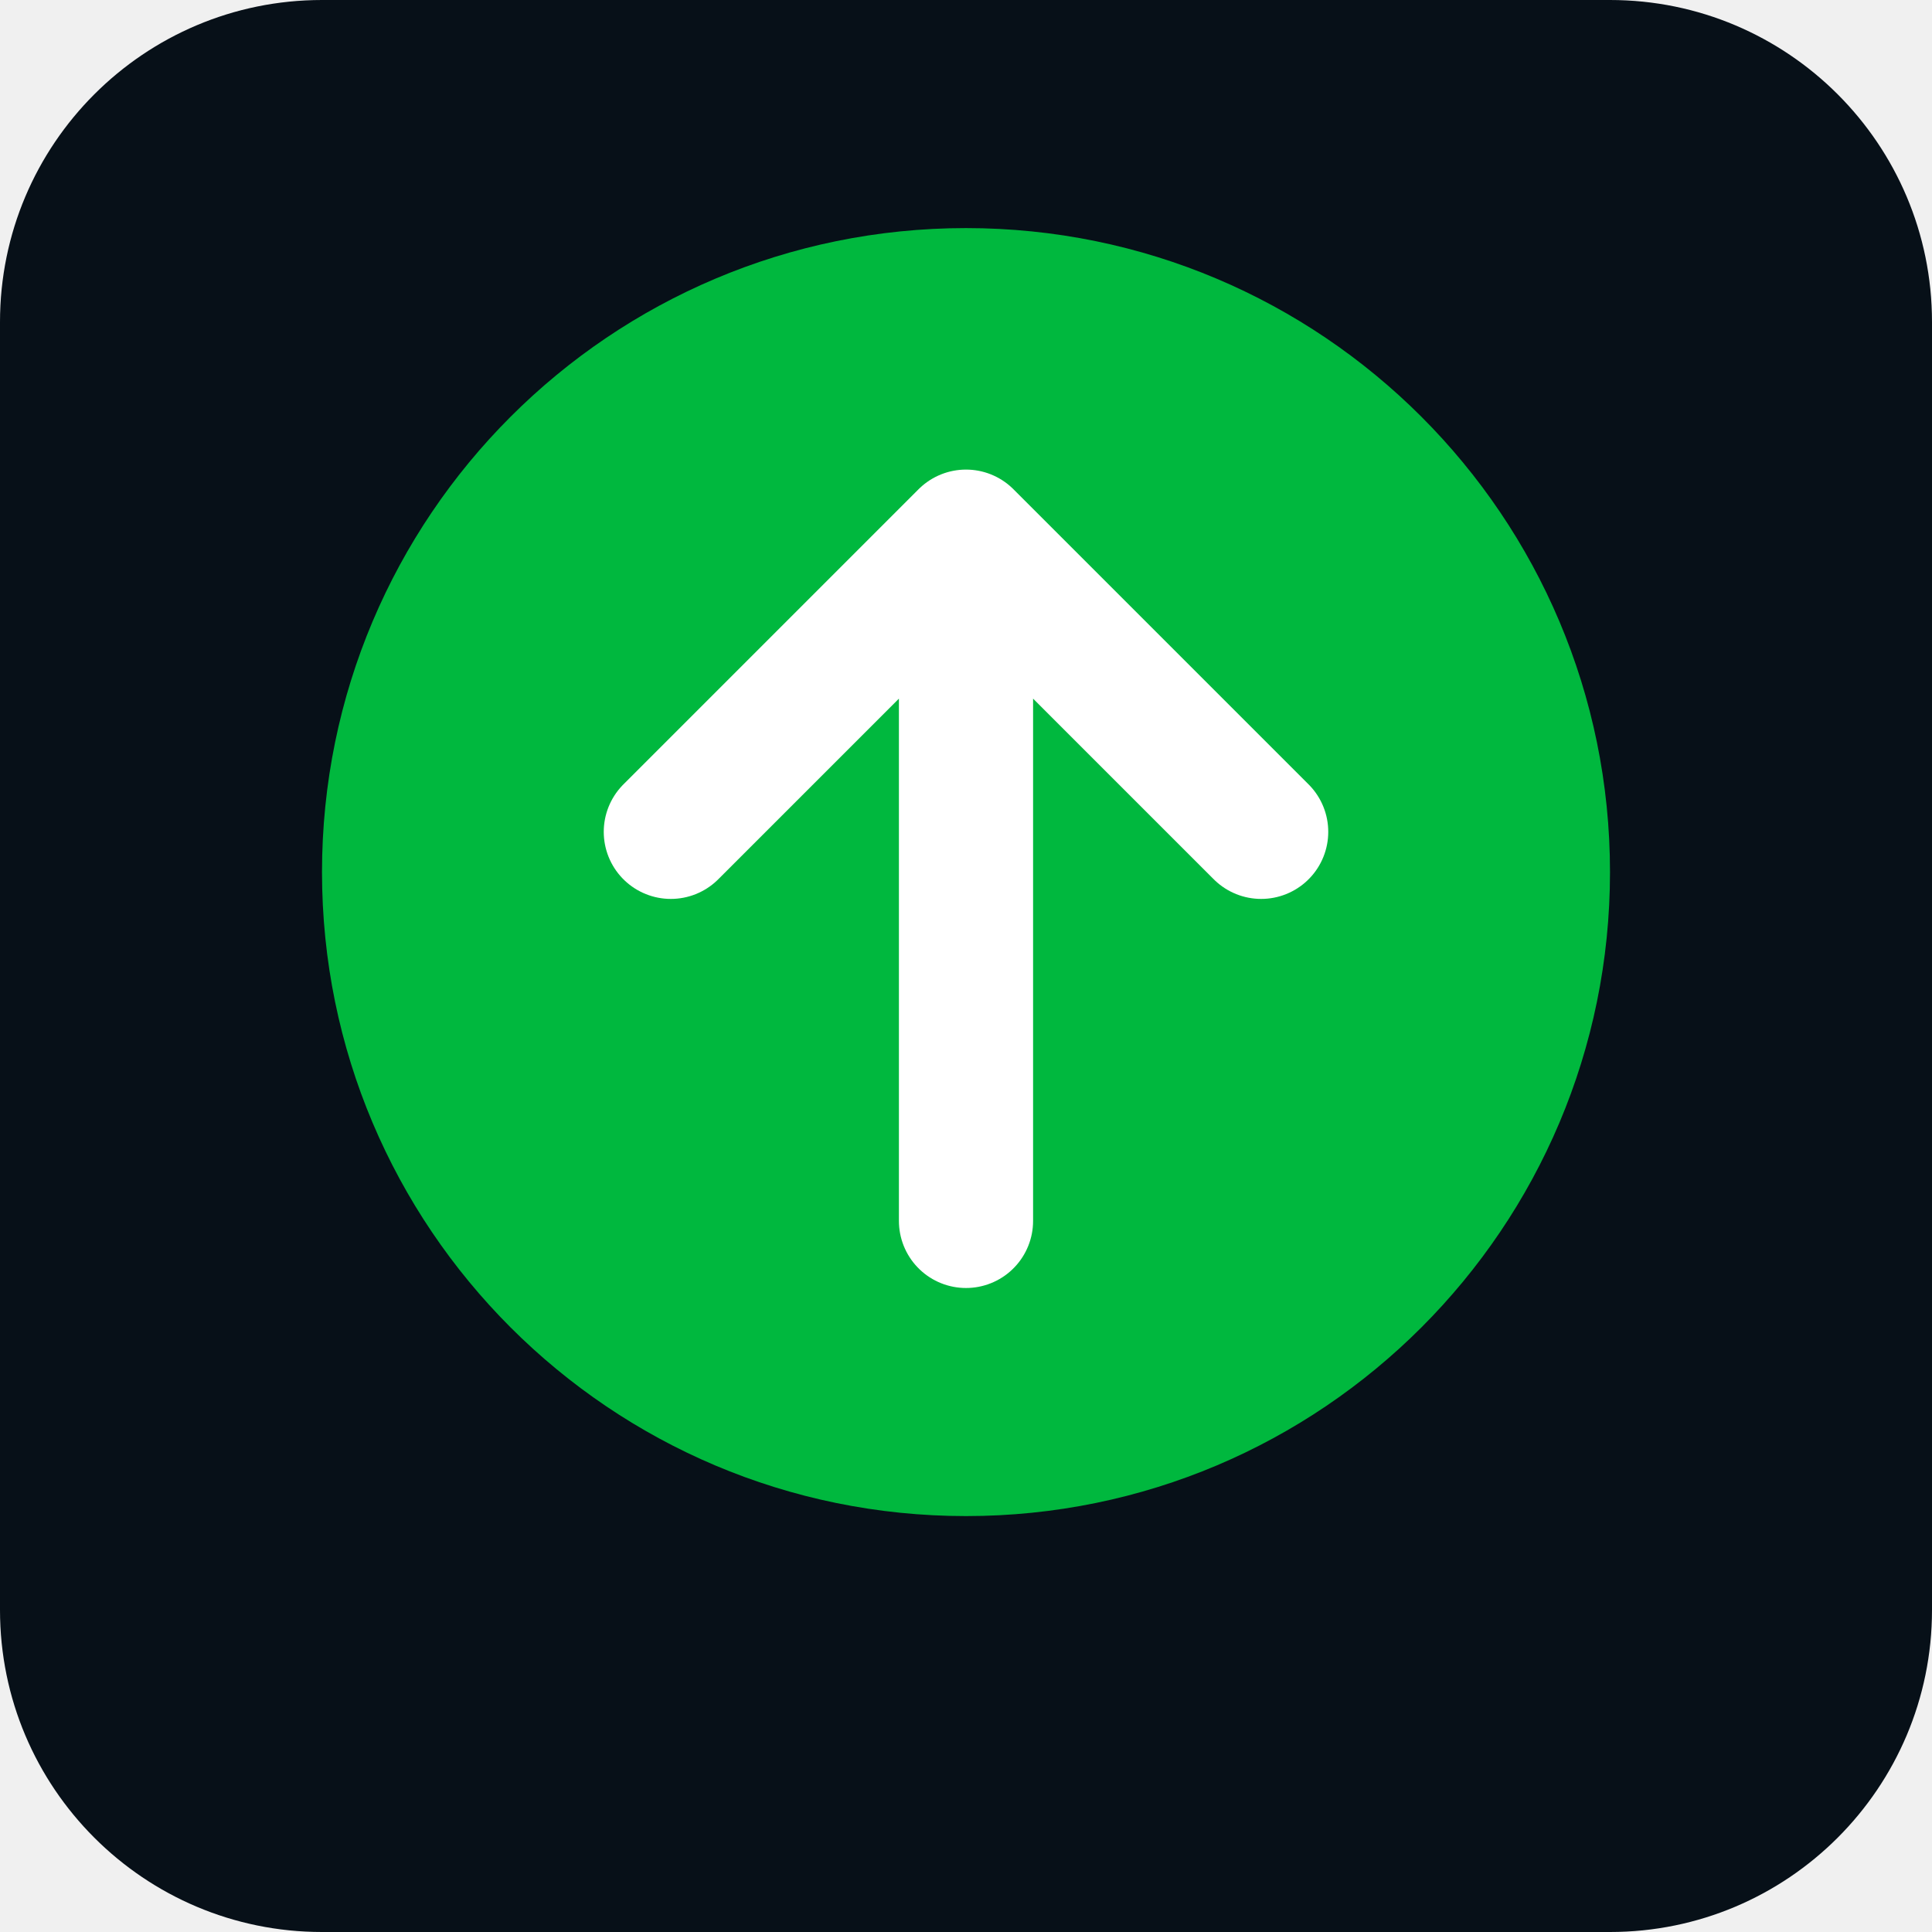
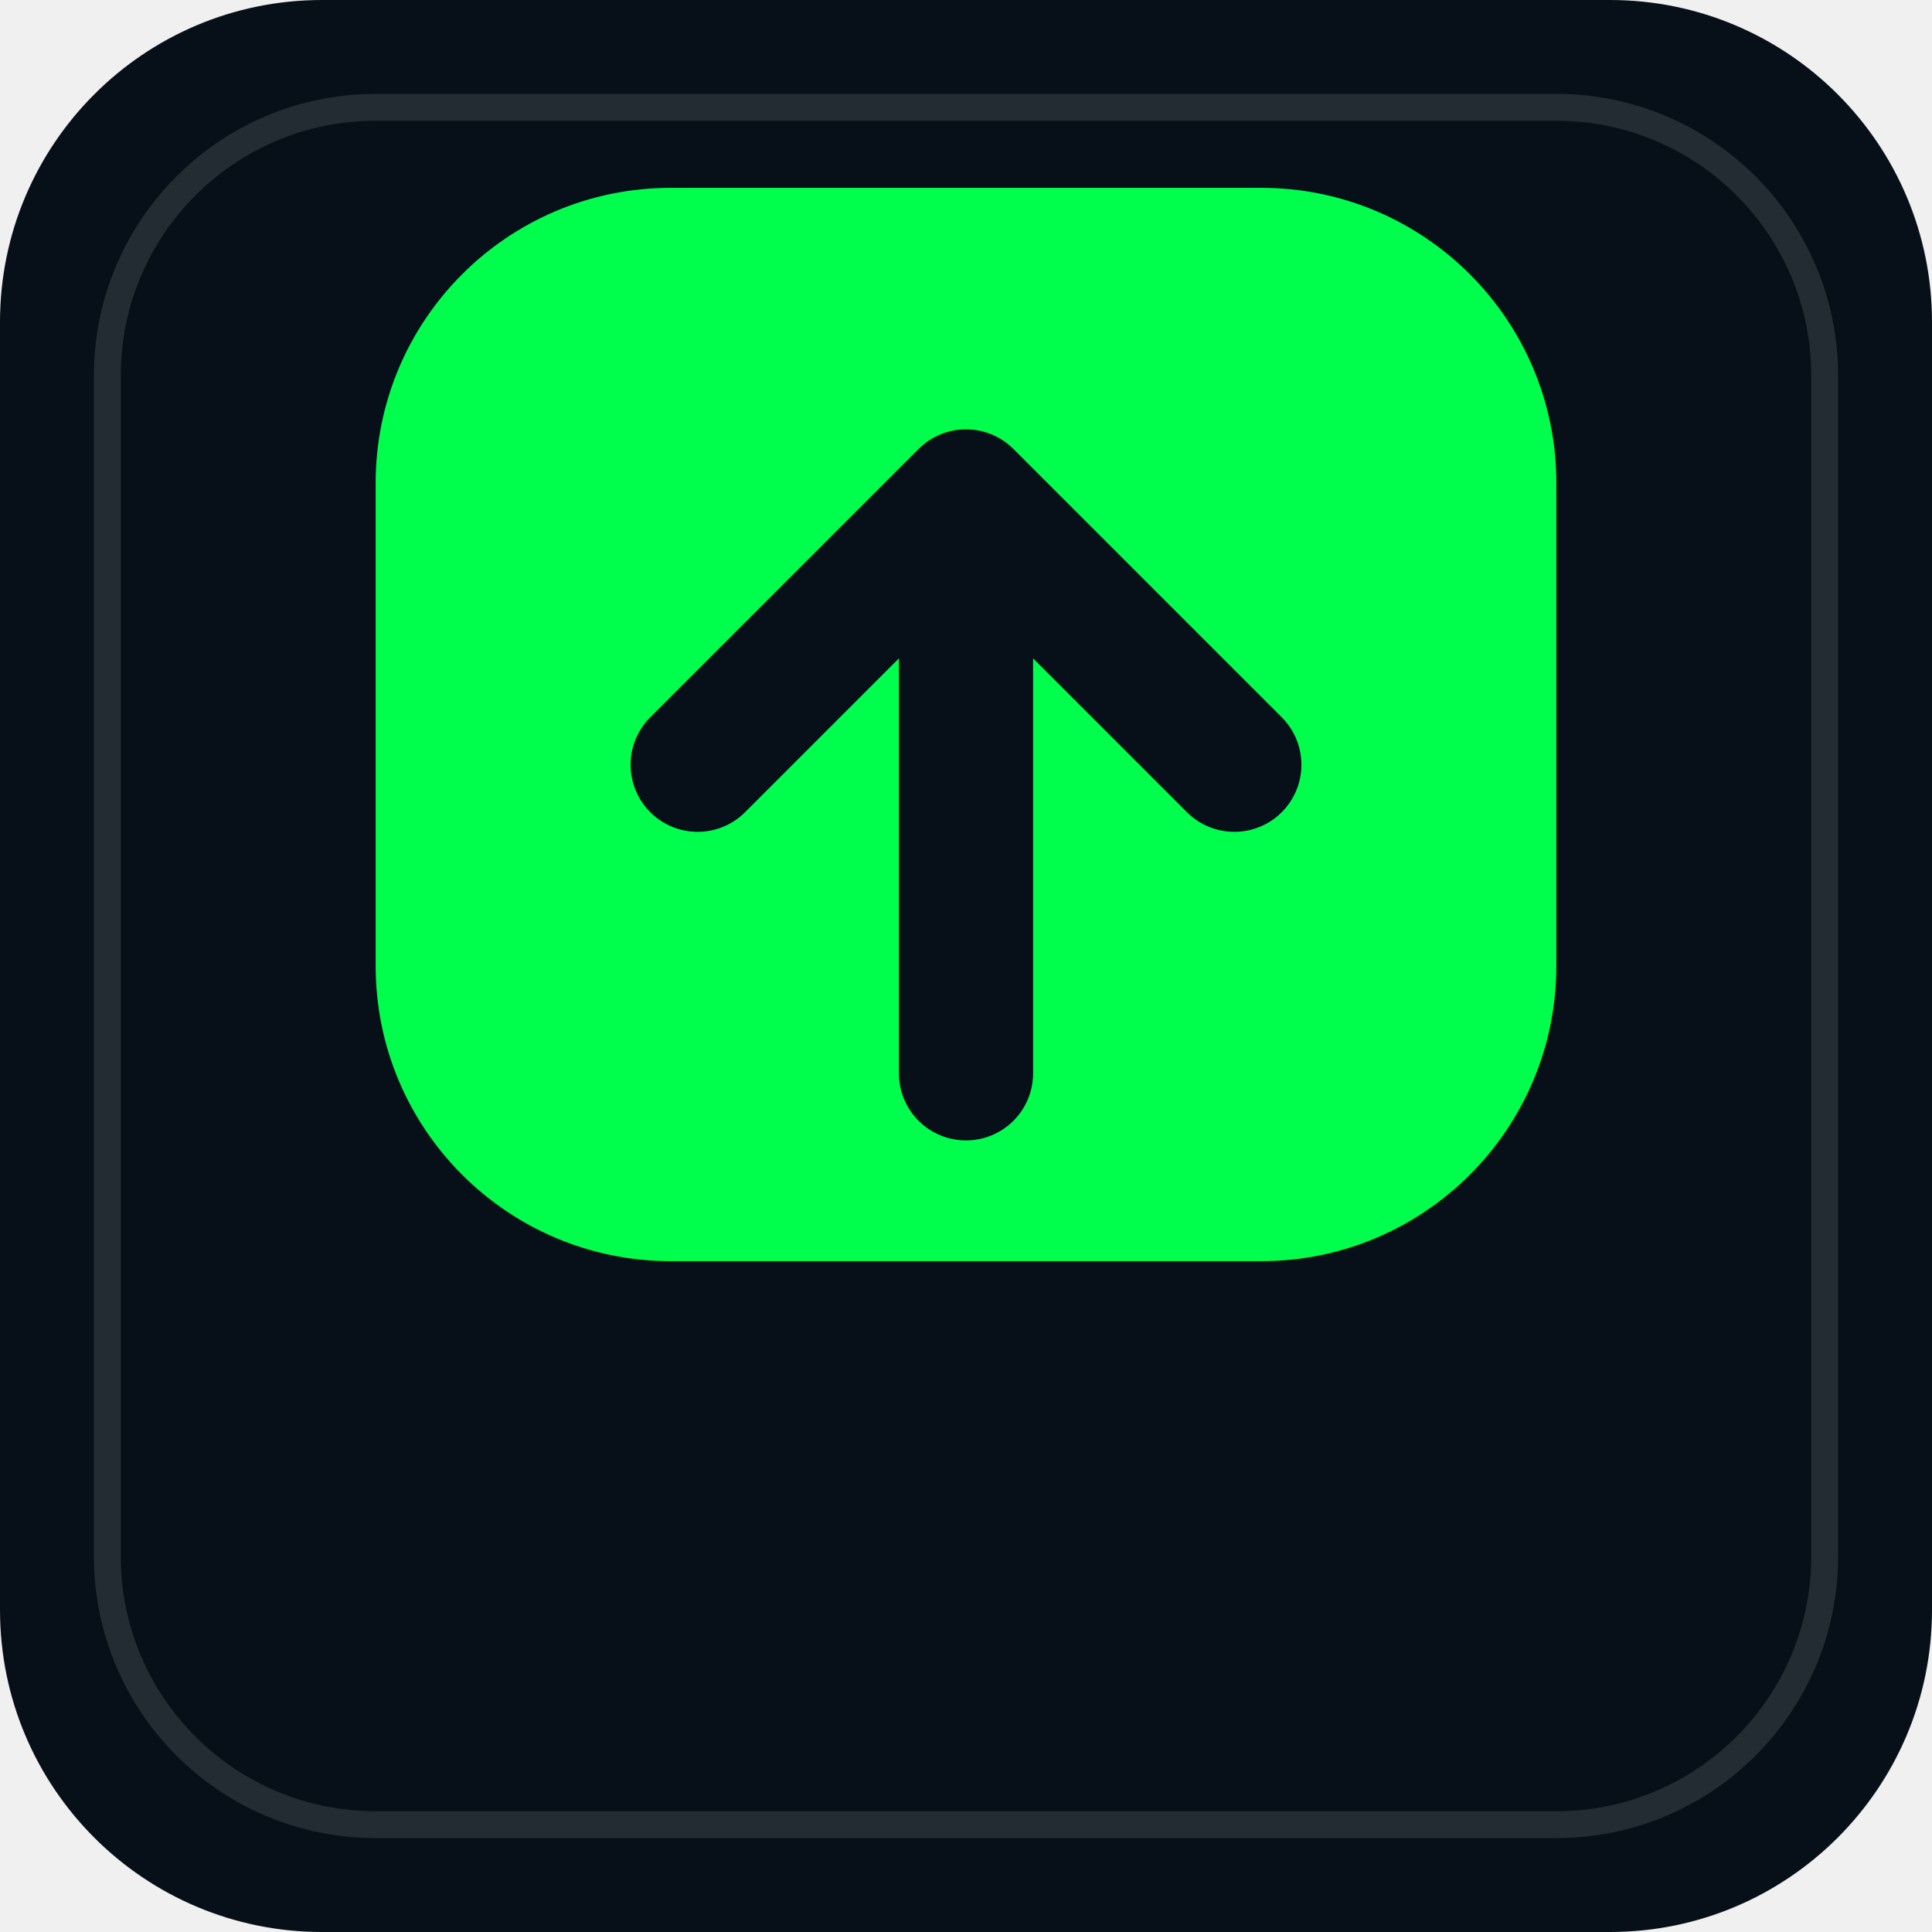
- <svg xmlns="http://www.w3.org/2000/svg" height="144" viewBox="0 0 144 144" width="144">
-   <rect fill="#071018" height="144" rx="24" width="144" />
-   <circle cx="72" cy="65" fill="#00b83e" r="48" />
-   <path d="m72 91v-51m-22 22 22-22 22 22" fill="none" stroke="#fff" stroke-linecap="round" stroke-linejoin="round" stroke-width="10" />
+ <svg xmlns="http://www.w3.org/2000/svg" width="144" height="144" viewBox="0 0 144 144">
+   <rect width="144" height="144" rx="24" fill="#071018" />
+   <rect x="8" y="8" width="128" height="128" rx="20" fill="none" stroke="#FFFFFF" stroke-opacity=".12" stroke-width="2" />
+   <rect x="28" y="14" width="88" height="80" rx="22" fill="#00FF4C" />
+   <path d="M72 80V37M52 57l20-20 20 20" fill="none" stroke="#071018" stroke-width="10" stroke-linecap="round" stroke-linejoin="round" />
</svg>
